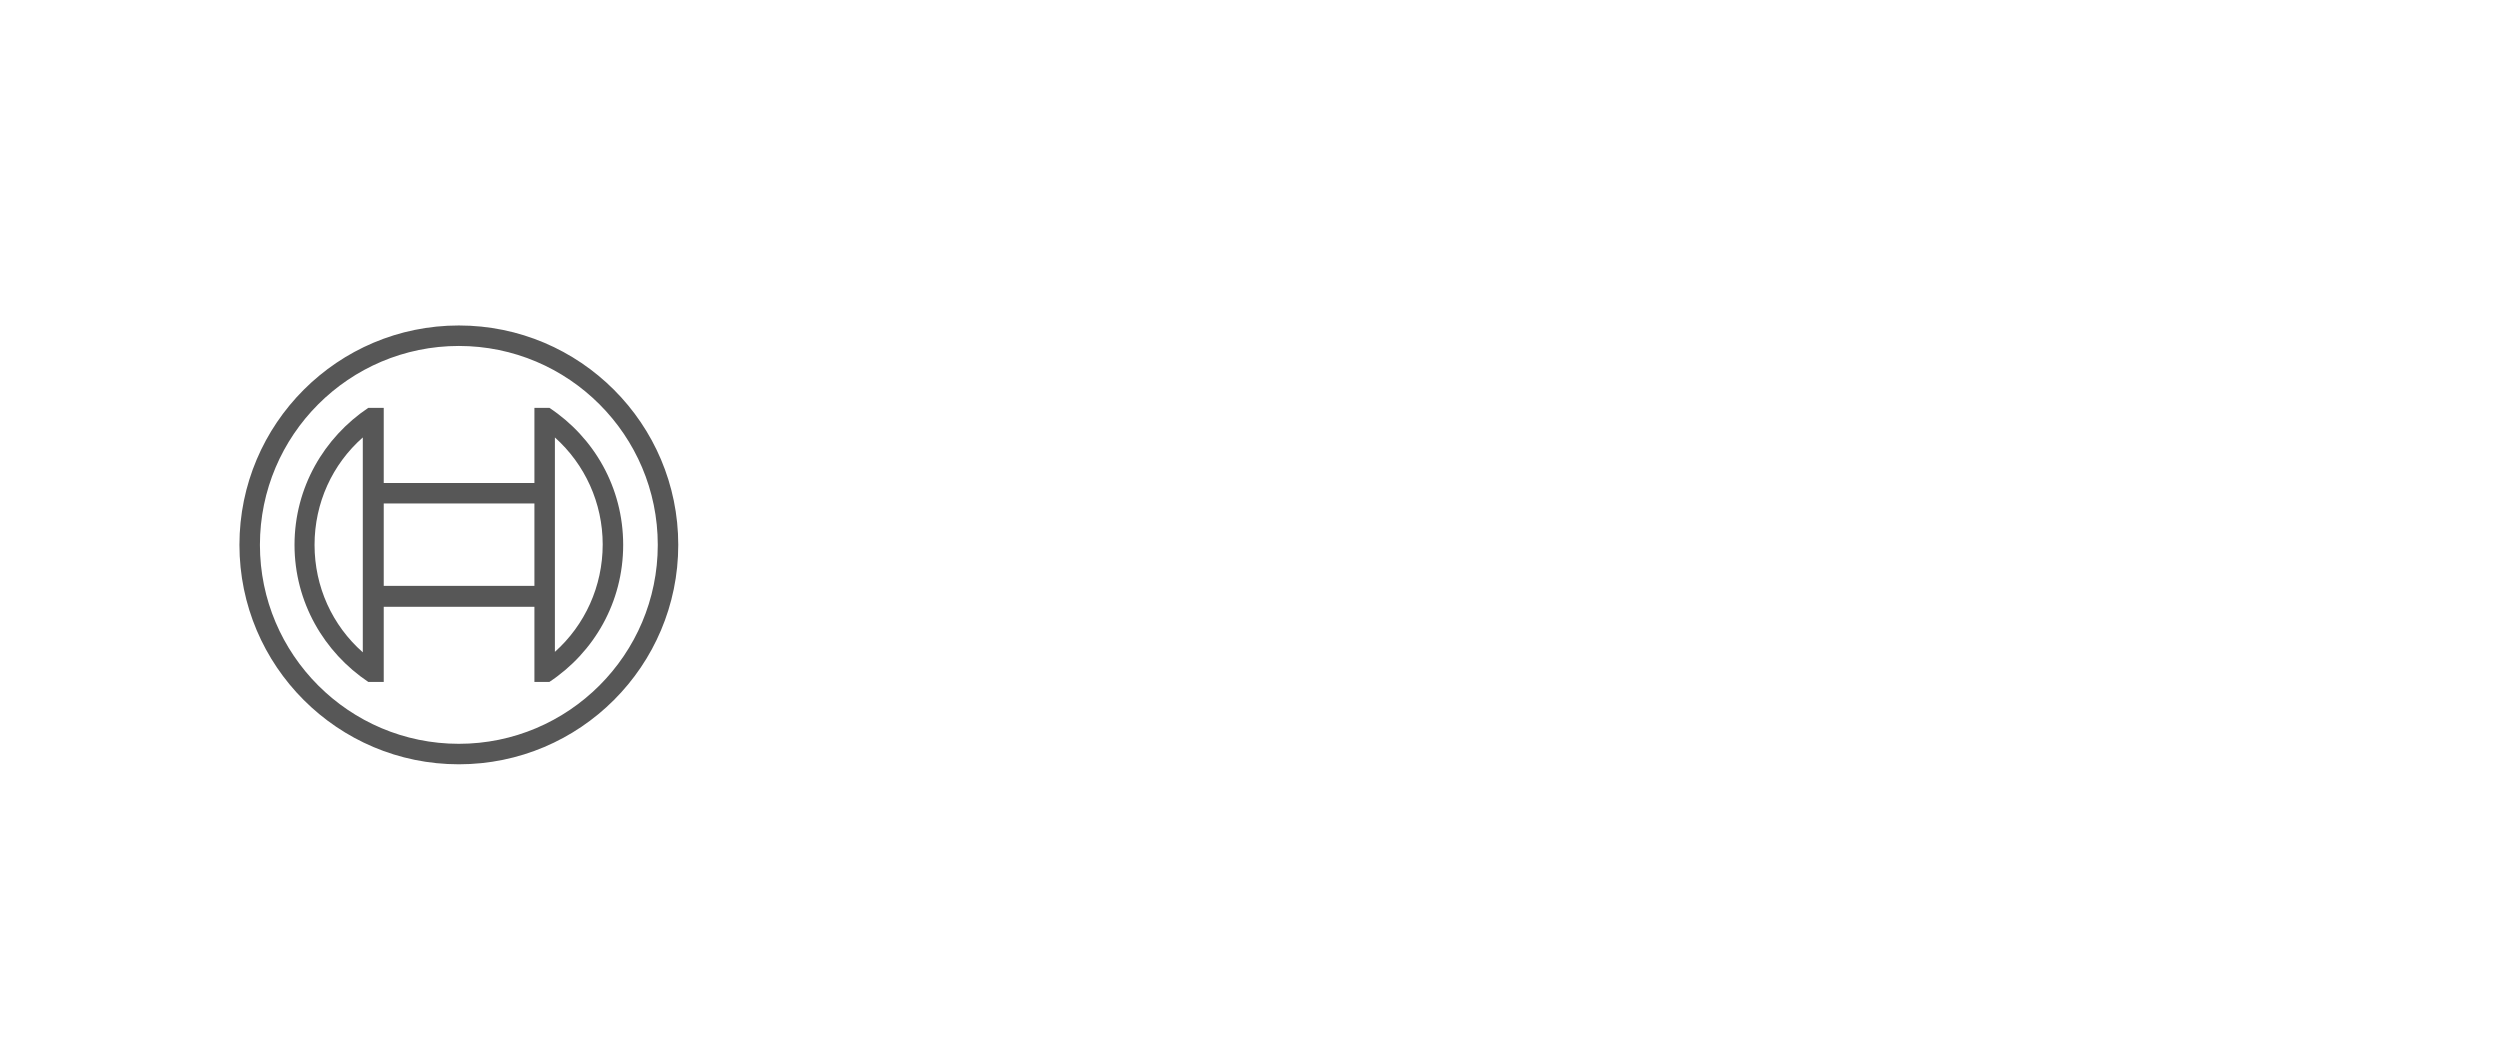
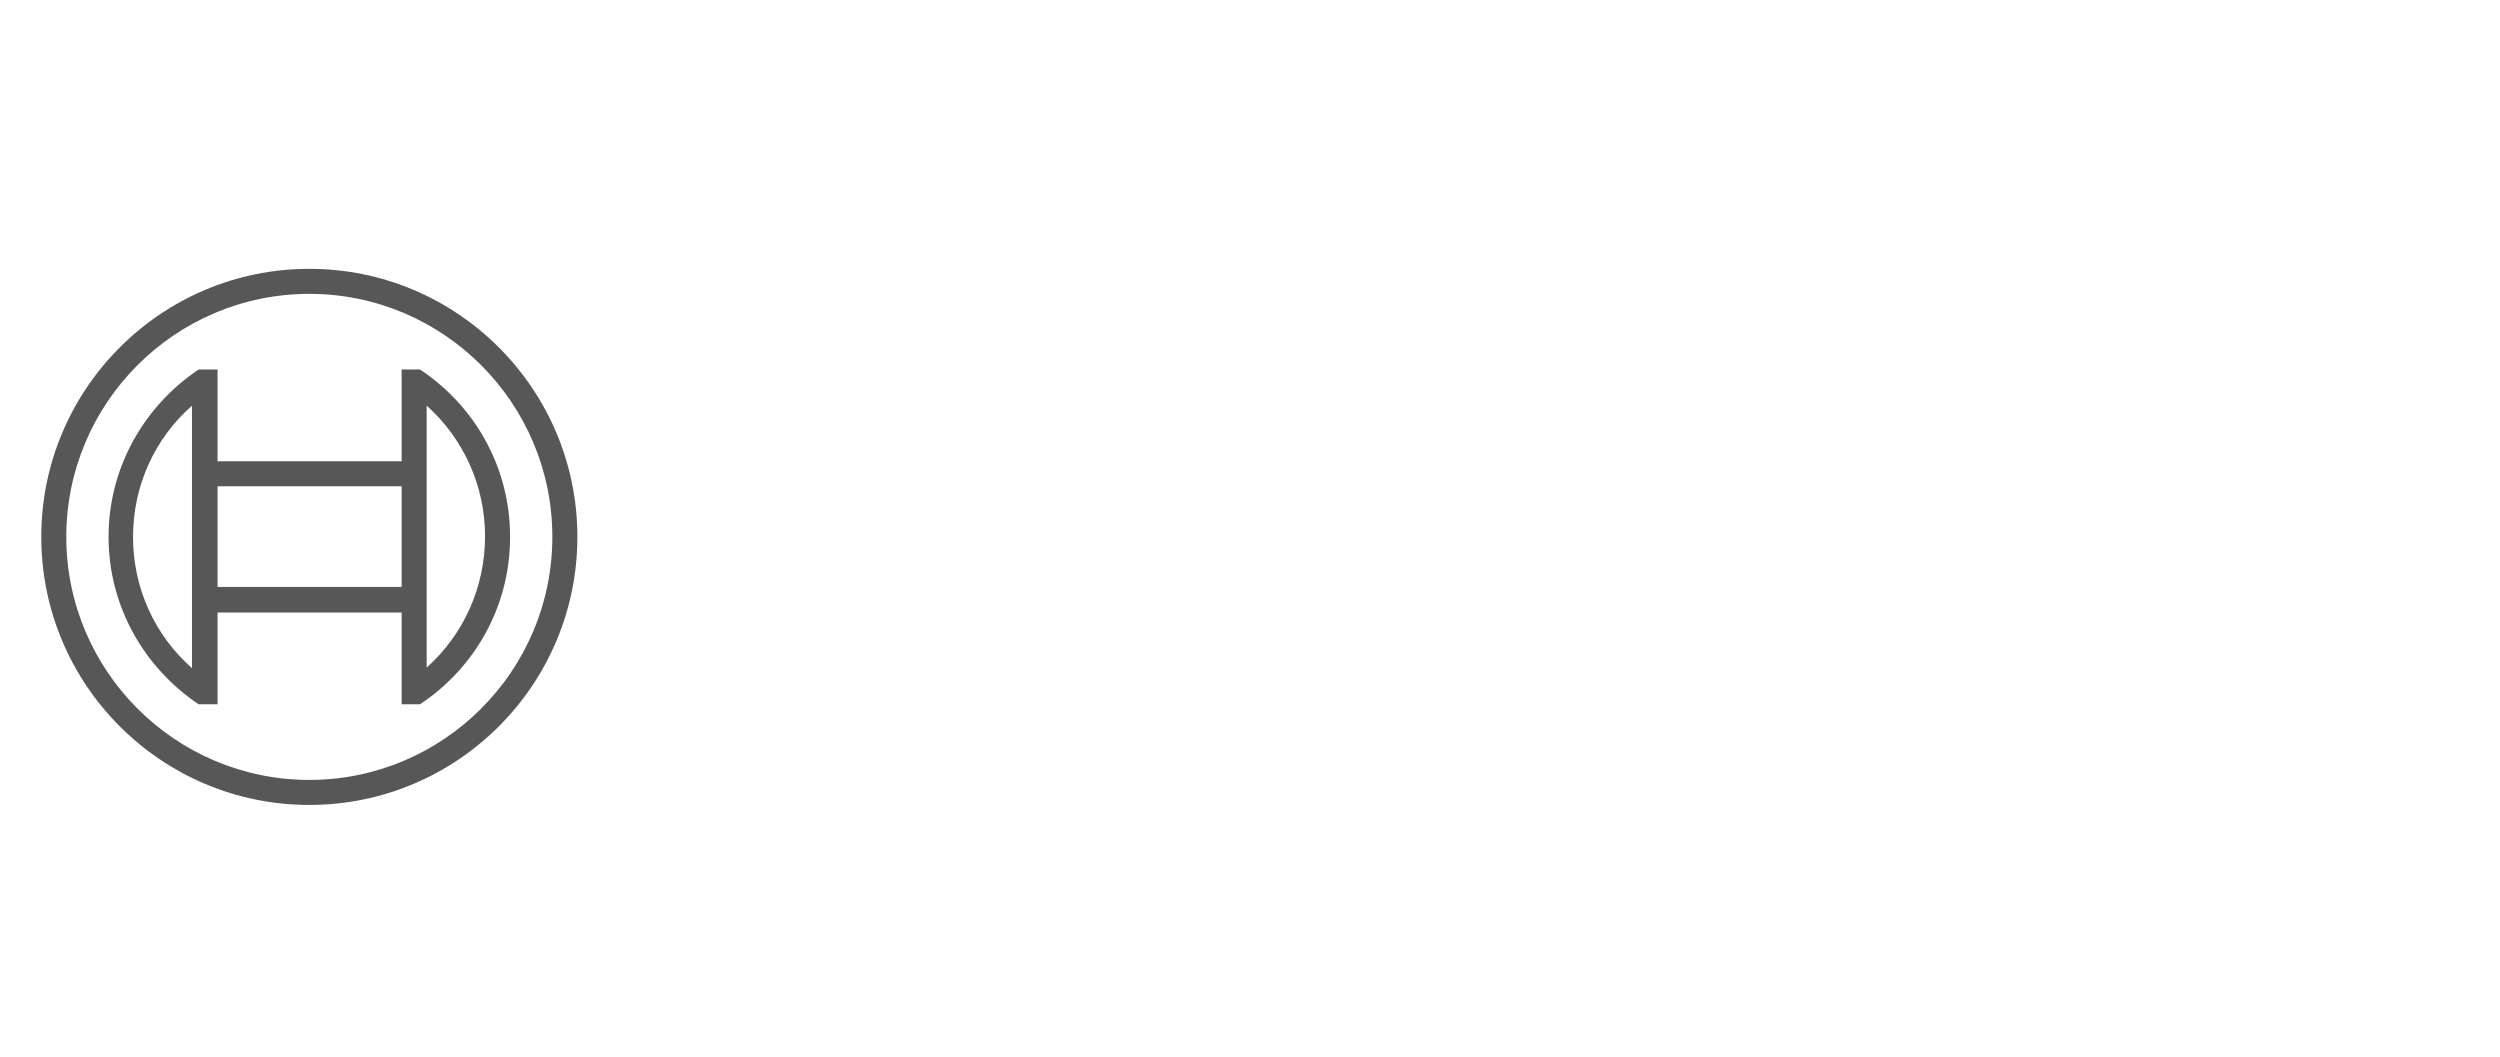
<svg xmlns="http://www.w3.org/2000/svg" version="1.1" id="Ebene_1" x="0px" y="0px" viewBox="0 0 549.2 232" style="enable-background:new 0 0 549.2 232;" xml:space="preserve">
-   <style type="text/css">
+   <defs id="defs38" />
+   <style type="text/css" id="style10">
	.st0{fill:#E20015;}
	.st1{fill:#575757;}
</style>
-   <g>
+   <g id="g33" transform="matrix(1.221705,0,0,1.221705,-55.19584,-28.29423)">
+     <g id="g24">
+       <g id="g22">
+ 			
+ 			
+ 			
+ 			
+ 			
+ 		</g>
+     </g>
    <g id="_x38_7_x2F_87_x2F_87__x7C__0_x2F_0_x2F_0">
-       <g>
-         <path class="st1" d="M100.8,71.5c-26.6,0-48.2,21.6-48.2,48.2s21.6,48.2,48.2,48.2c26.6,0,48.2-21.6,48.2-48.2     S127.4,71.5,100.8,71.5z M100.8,163.4c-24.1,0-43.7-19.6-43.7-43.7S76.7,76,100.8,76c24.1,0,43.7,19.6,43.7,43.7     S124.9,163.4,100.8,163.4z" />
-         <path class="st1" d="M120.7,89.6h-3.3v16.5H84.3V89.6h-3.4c-9.7,6.5-16.2,17.5-16.2,30.1c0,12.6,6.5,23.6,16.2,30.1h3.4v-16.5     h33.1v16.5h3.3c9.8-6.5,16.2-17.5,16.2-30.1C136.9,107.1,130.5,96.1,120.7,89.6z M79.7,143.3c-6.7-5.9-10.6-14.4-10.6-23.6     c0-9.2,3.9-17.7,10.6-23.6V143.3z M117.4,128.7H84.3v-18.1h33.1C117.4,110.7,117.4,128.7,117.4,128.7z M121.9,143.2v-10l0,0     v-27.1l0,0v-10c6.6,5.9,10.5,14.4,10.5,23.5C132.4,128.8,128.5,137.3,121.9,143.2z" />
+       <g id="g30">
+         <path class="st1" d="m 100.8,71.5 c -26.6,0 -48.2,21.6 -48.2,48.2 0,26.6 21.6,48.2 48.2,48.2 26.6,0 48.2,-21.6 48.2,-48.2 0,-26.6 -21.6,-48.2 -48.2,-48.2 z m 0,91.9 c -24.1,0 -43.7,-19.6 -43.7,-43.7 0,-24.1 19.6,-43.7 43.7,-43.7 24.1,0 43.7,19.6 43.7,43.7 0,24.1 -19.6,43.7 -43.7,43.7 z" id="path26" />
+         <path class="st1" d="m 120.7,89.6 h -3.3 v 16.5 H 84.3 V 89.6 h -3.4 c -9.7,6.5 -16.2,17.5 -16.2,30.1 0,12.6 6.5,23.6 16.2,30.1 h 3.4 v -16.5 h 33.1 v 16.5 h 3.3 c 9.8,-6.5 16.2,-17.5 16.2,-30.1 0,-12.6 -6.4,-23.6 -16.2,-30.1 z m -41,53.7 C 73,137.4 69.1,128.9 69.1,119.7 69.1,110.5 73,102 79.7,96.1 Z m 37.7,-14.6 H 84.3 v -18.1 h 33.1 c 0,0.1 0,18.1 0,18.1 z m 4.5,14.5 v -10 0 -27.1 0 -10 c 6.6,5.9 10.5,14.4 10.5,23.5 0,9.2 -3.9,17.7 -10.5,23.6 z" id="path28" />
      </g>
    </g>
  </g>
</svg>
